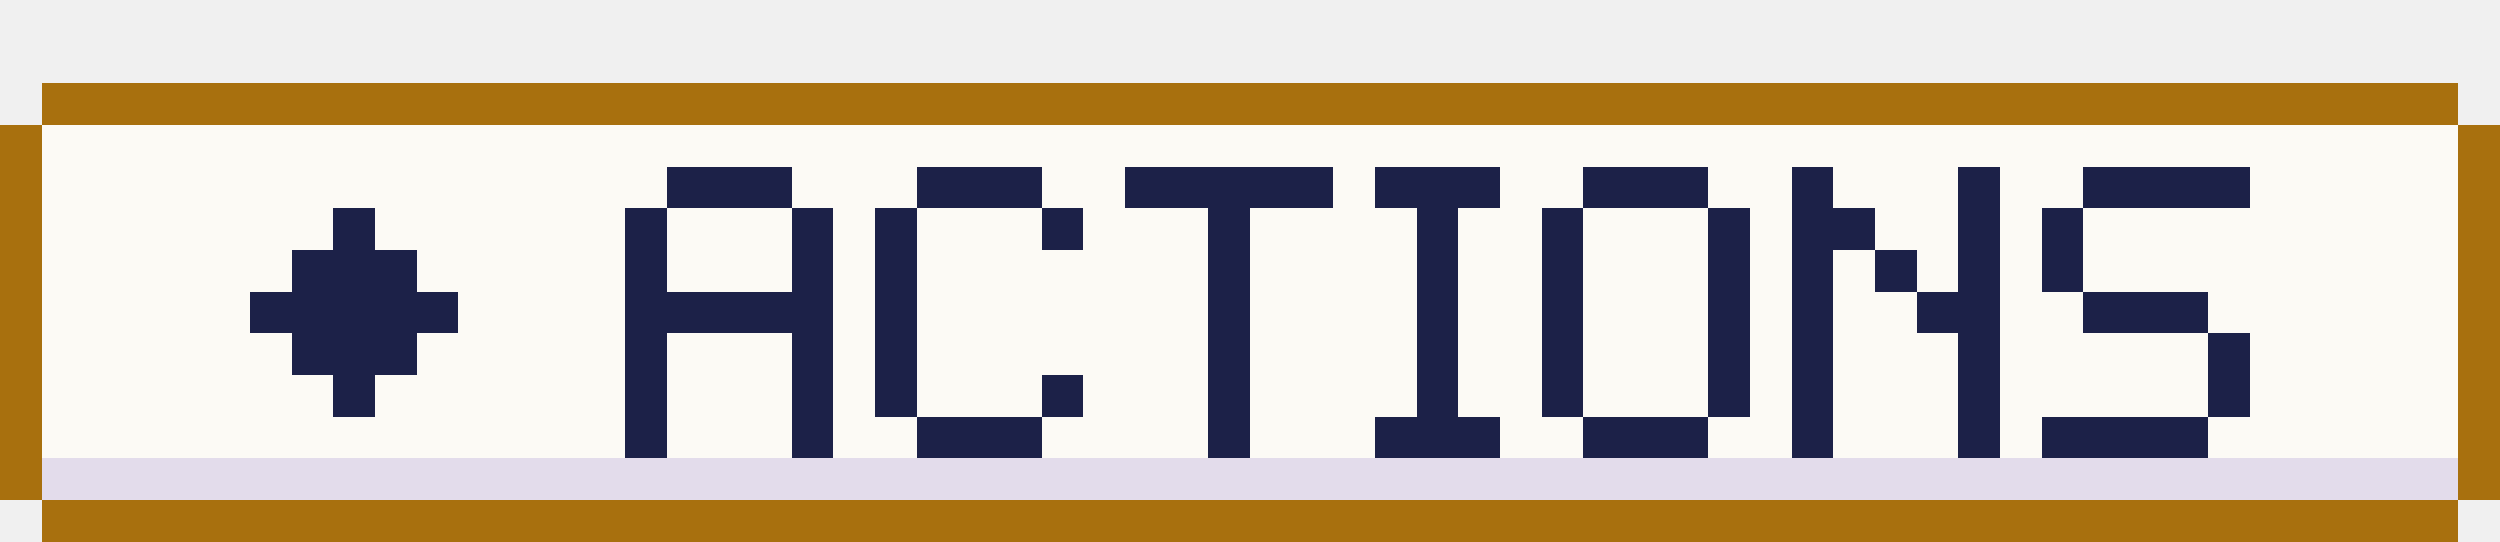
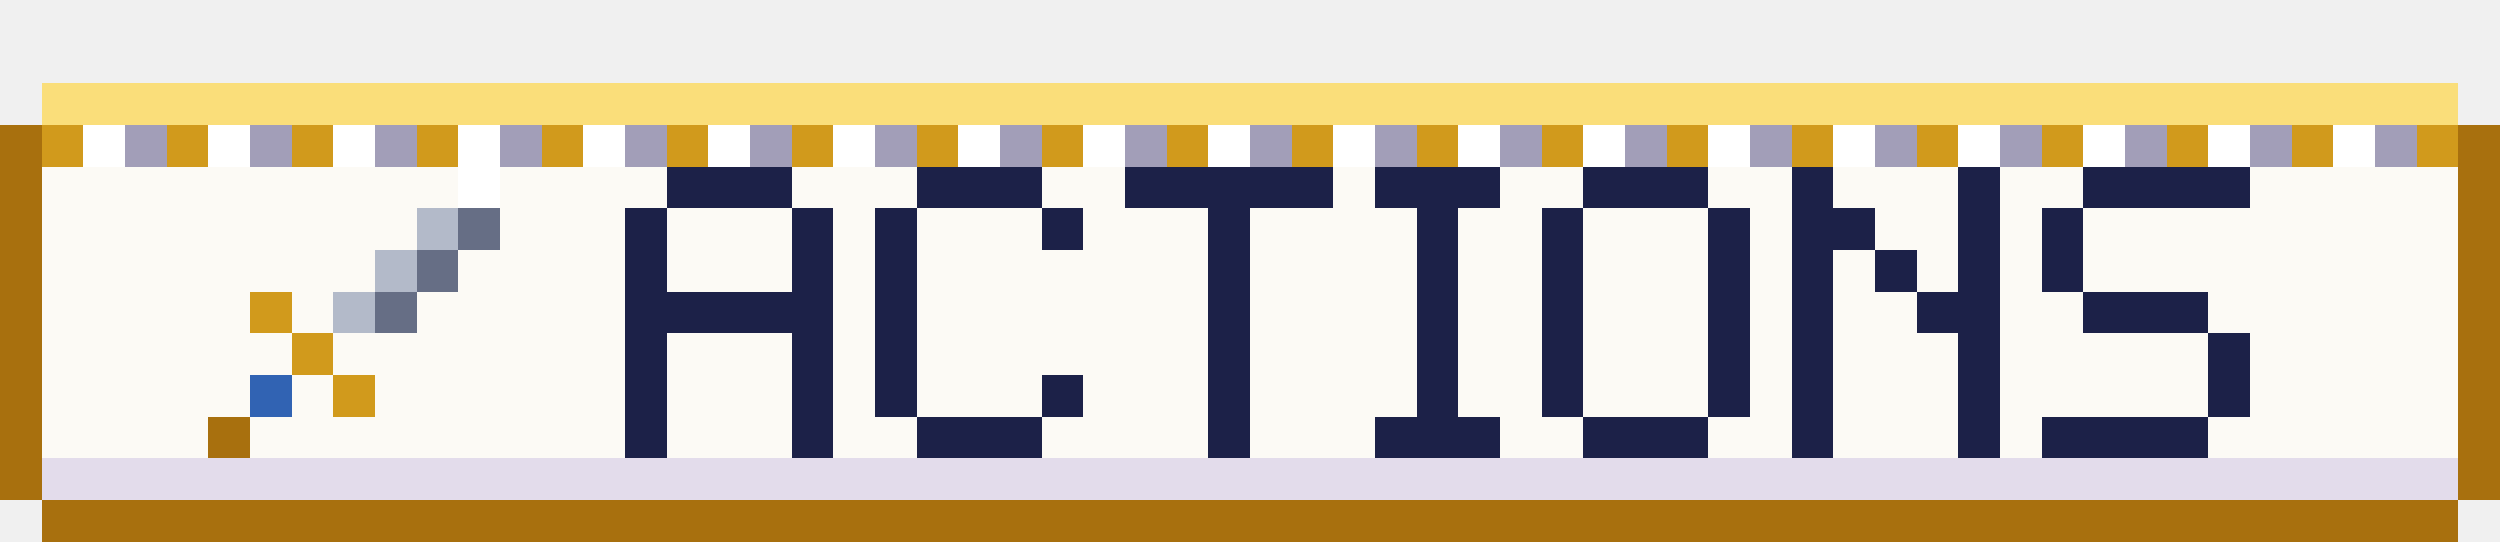
<svg xmlns="http://www.w3.org/2000/svg" width="120" height="26" viewBox="0 0 120 26" role="img" aria-labelledby="t d" shape-rendering="crispEdges">
  <g transform="scale(2)">
    <defs>
      <path id="q0" d="M1 .5h3m-3.5 .5v2m4-2v2m-4.5 .5h5m-4.5 .5v3m4-3v3" />
      <path id="q1" d="M1 .5h3m-3.5 .5v5m3.5-4.5h1m-1 4h1m-4 1h3" />
      <path id="q2" d="M0 .5h5m-2.5 .5v6" />
      <path id="q3" d="M0 .5h3m-1.5 .5v5m-1.5 .5h3" />
      <path id="q4" d="M1 .5h3m-3.5 .5v5m4-5v5m-3.5 .5h3" />
      <path id="q5" d="M0 .5h1m3.5-.5v3m-4.5-1.5h2m-1.5 .5v5m1.5-4.5h1m0 1h2m-.5 .5v3" />
      <path id="q6" d="M1 .5h4m-4.5 .5v2m.5 .5h3m.5 .5v2m-4.5 .5h4" />
    </defs>
-     <path stroke="#1C2148" d="M8 5.5h1m-2 1h3m-4 1h5m-4 1h3m-2 1h1" />
-     <path stroke="#A8700E" d="M1 2.5h58m-58.5 .5v9m59-9v9m-58.5 .5h58" />
+     <path stroke="#3163B3" d="M6 9.5h1" />
+     <path stroke="#666E85" d="M11 5.5h1m-2 1h1m-2 1h1" />
+     <path stroke="#A29EB8" d="M3 3.5h1m2 0h1m2 0h1m2 0h1m2 0h1m2 0h1m2 0h1m2 0h1m2 0h1m2 0h1m2 0h1m2 0h1m2 0h1m2 0h1m2 0h1m2 0h1m2 0h1m2 0h1m2 0h1" />
+     <path stroke="#A8700E" d="M.5 3v9m59-9v9m-54.5-1.5h1m-5 2h58" />
+     <path stroke="#B3BAC9" d="M10 5.5h1m-2 1h1m-2 1h1" />
+     <path stroke="#D19A1C" d="M1 3.5h1m2 0h1m2 0h1m2 0h1m2 0h1m2 0h1m2 0h1m2 0h1m2 0h1m2 0h1m2 0h1m2 0h1m2 0h1m2 0h1m2 0h1m2 0h1m2 0h1m2 0h1m2 0h1m2 0h1m-53 4h1m0 1h1m0 1h1" />
    <path stroke="#E3DCEB" d="M1 11.5h58" />
-     <path stroke="#FCFAF5" d="M1 3.5h58m-58 1h58m-58 1h7m1 0h50m-58 1h6m3 0h49m-58 1h5m5 0h48m-58 1h6m3 0h49m-58 1h7m1 0h50m-58 1h58" />
+     <path stroke="#FADE7A" d="M1 2.5h58" />
+     <path stroke="#FCFAF5" d="M1 4.5h10m1 0h47m-58 1h9m2 0h47m-58 1h8m2 0h48m-58 1h5m1 0h1m2 0h49m-58 1h6m1 0h51m-58 1h5m1 0h1m1 0h50m-58 1h4m1 0h53" />
+     <path stroke="#FFFFFF" d="M2 3.5h1m2 0h1m2 0h1m2.5-.5v2m2.5-1.5h1m2 0h1m2 0h1m2 0h1m2 0h1m2 0h1m2 0h1m2 0h1m2 0h1m2 0h1m2 0h1m2 0h1m2 0h1m2 0h1m2 0h1" />
    <g stroke="#1C2148">
      <g transform="translate(0 4)">
        <use href="#q0" x="15" />
        <use href="#q1" x="21" />
        <use href="#q2" x="27" />
        <use href="#q3" x="33" />
        <use href="#q4" x="37" />
        <use href="#q5" x="43" />
        <use href="#q6" x="49" />
      </g>
    </g>
  </g>
</svg>
